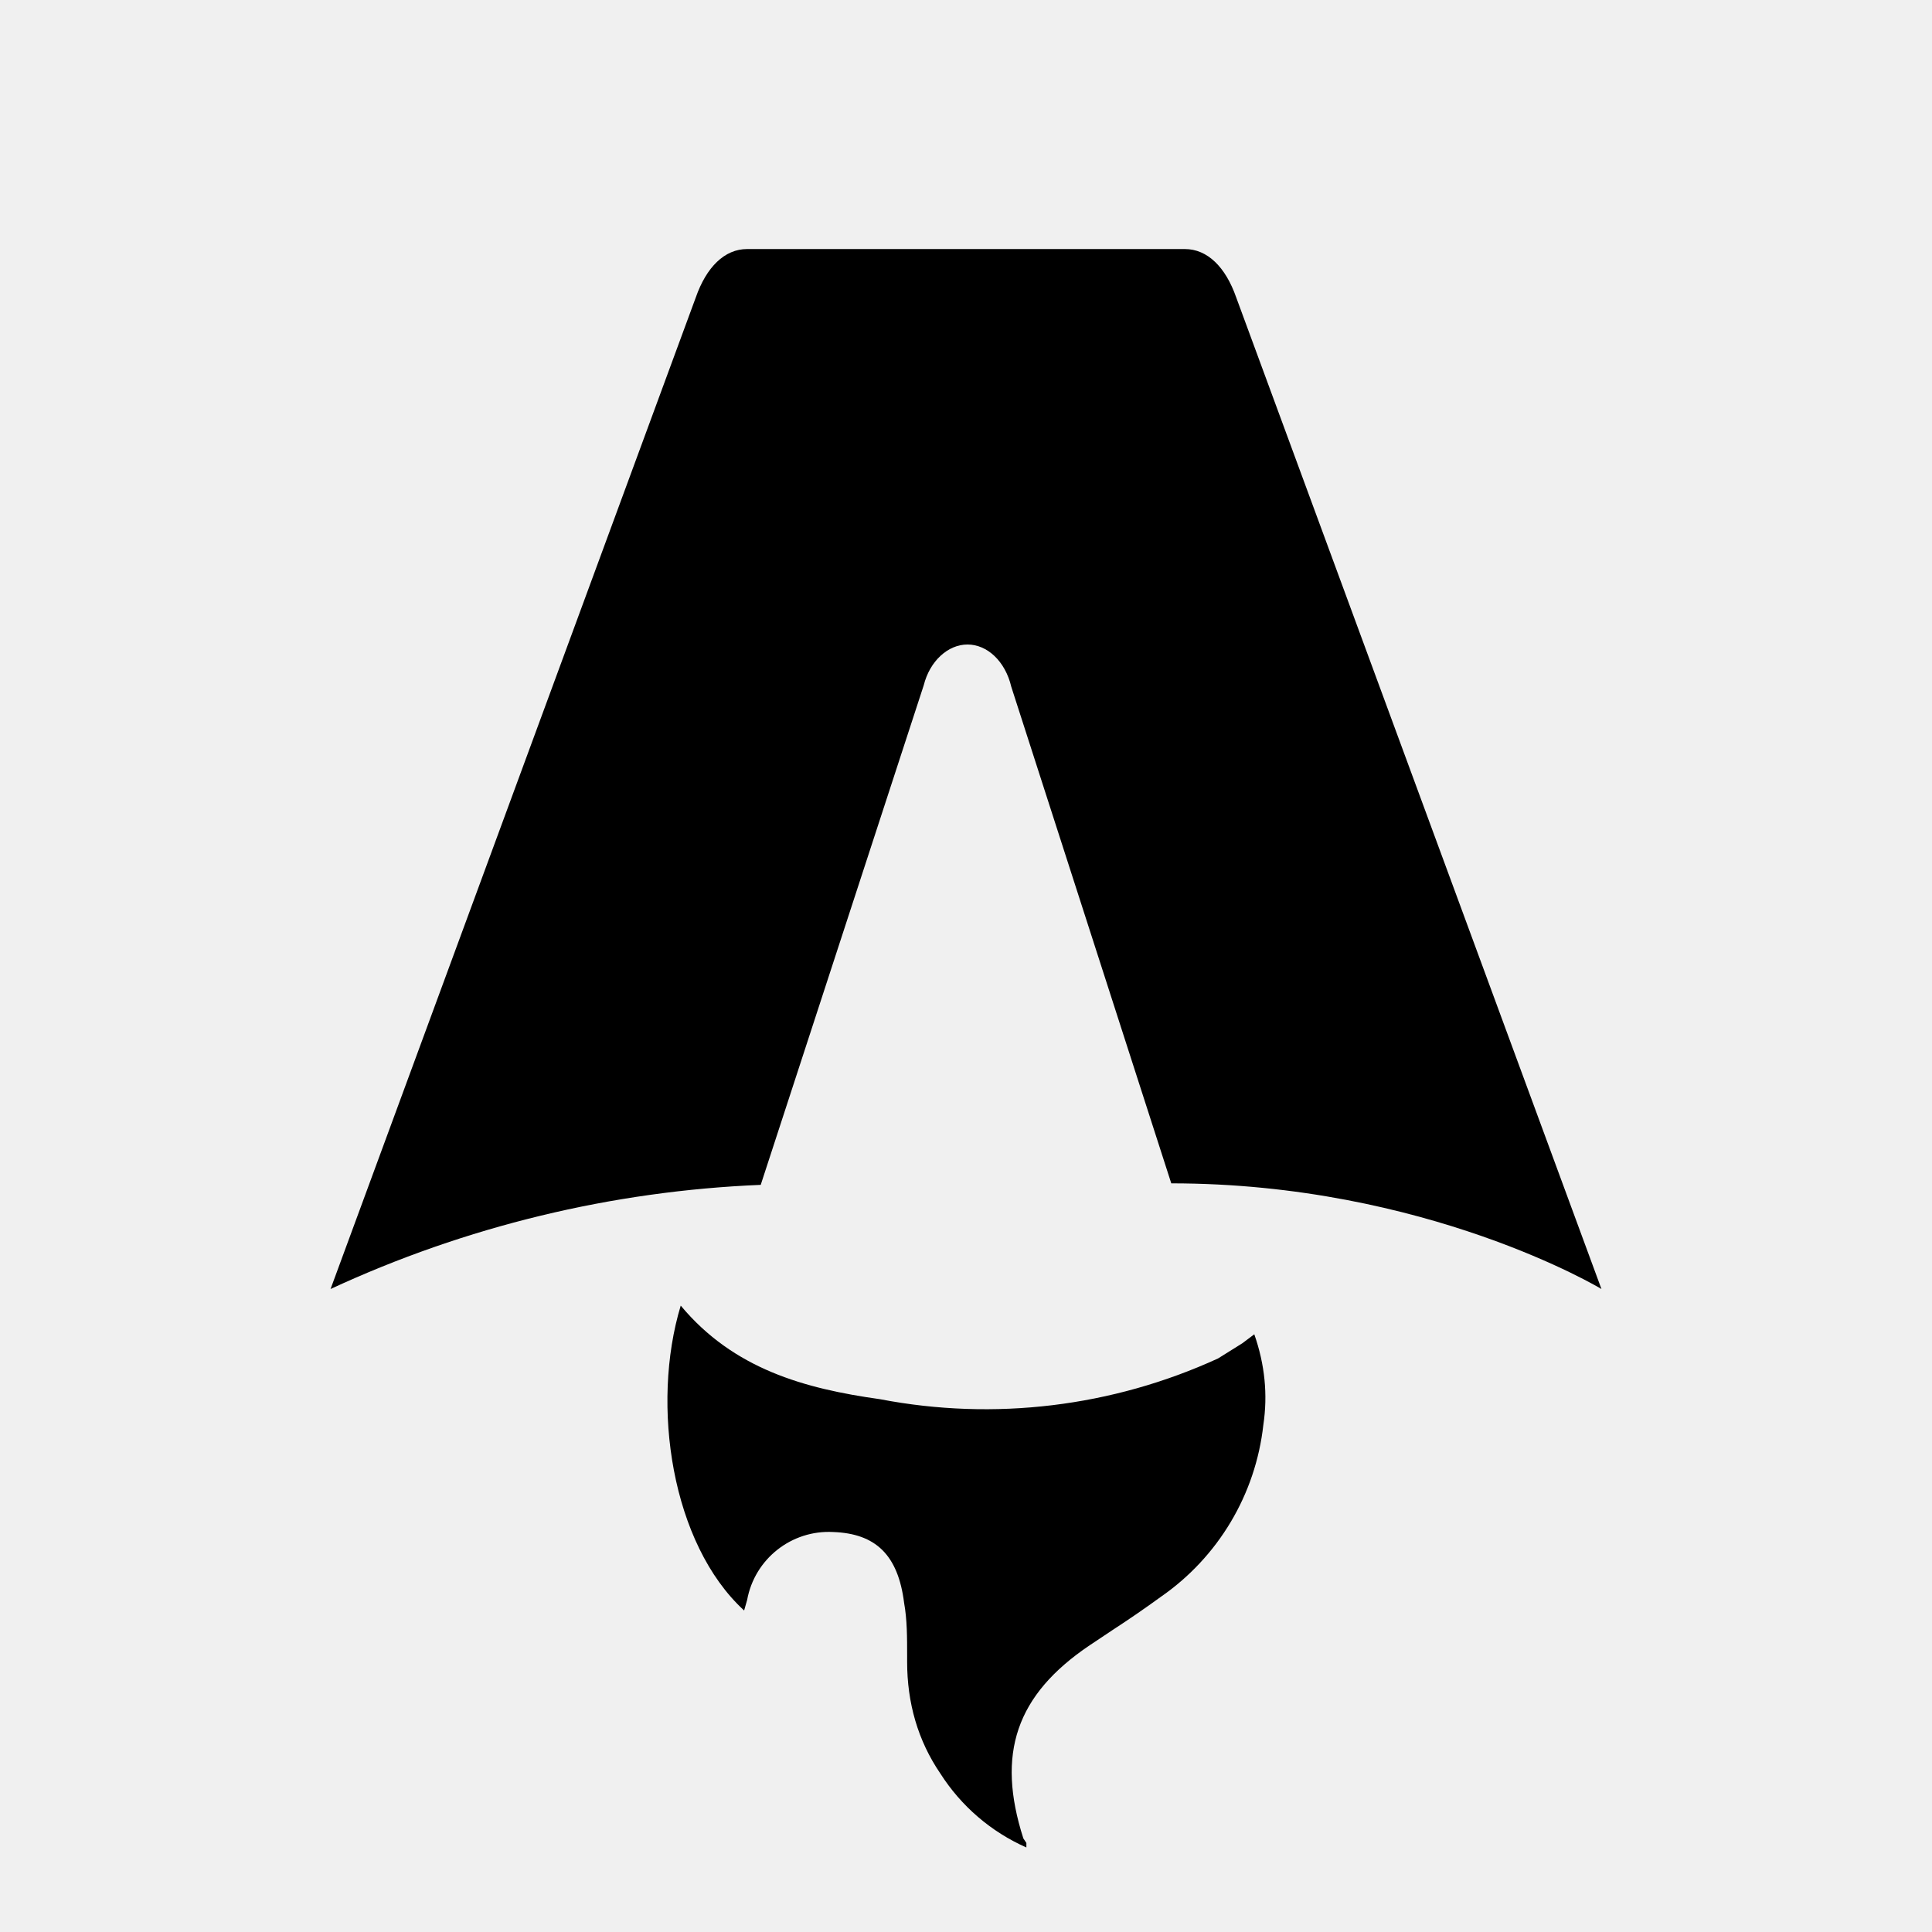
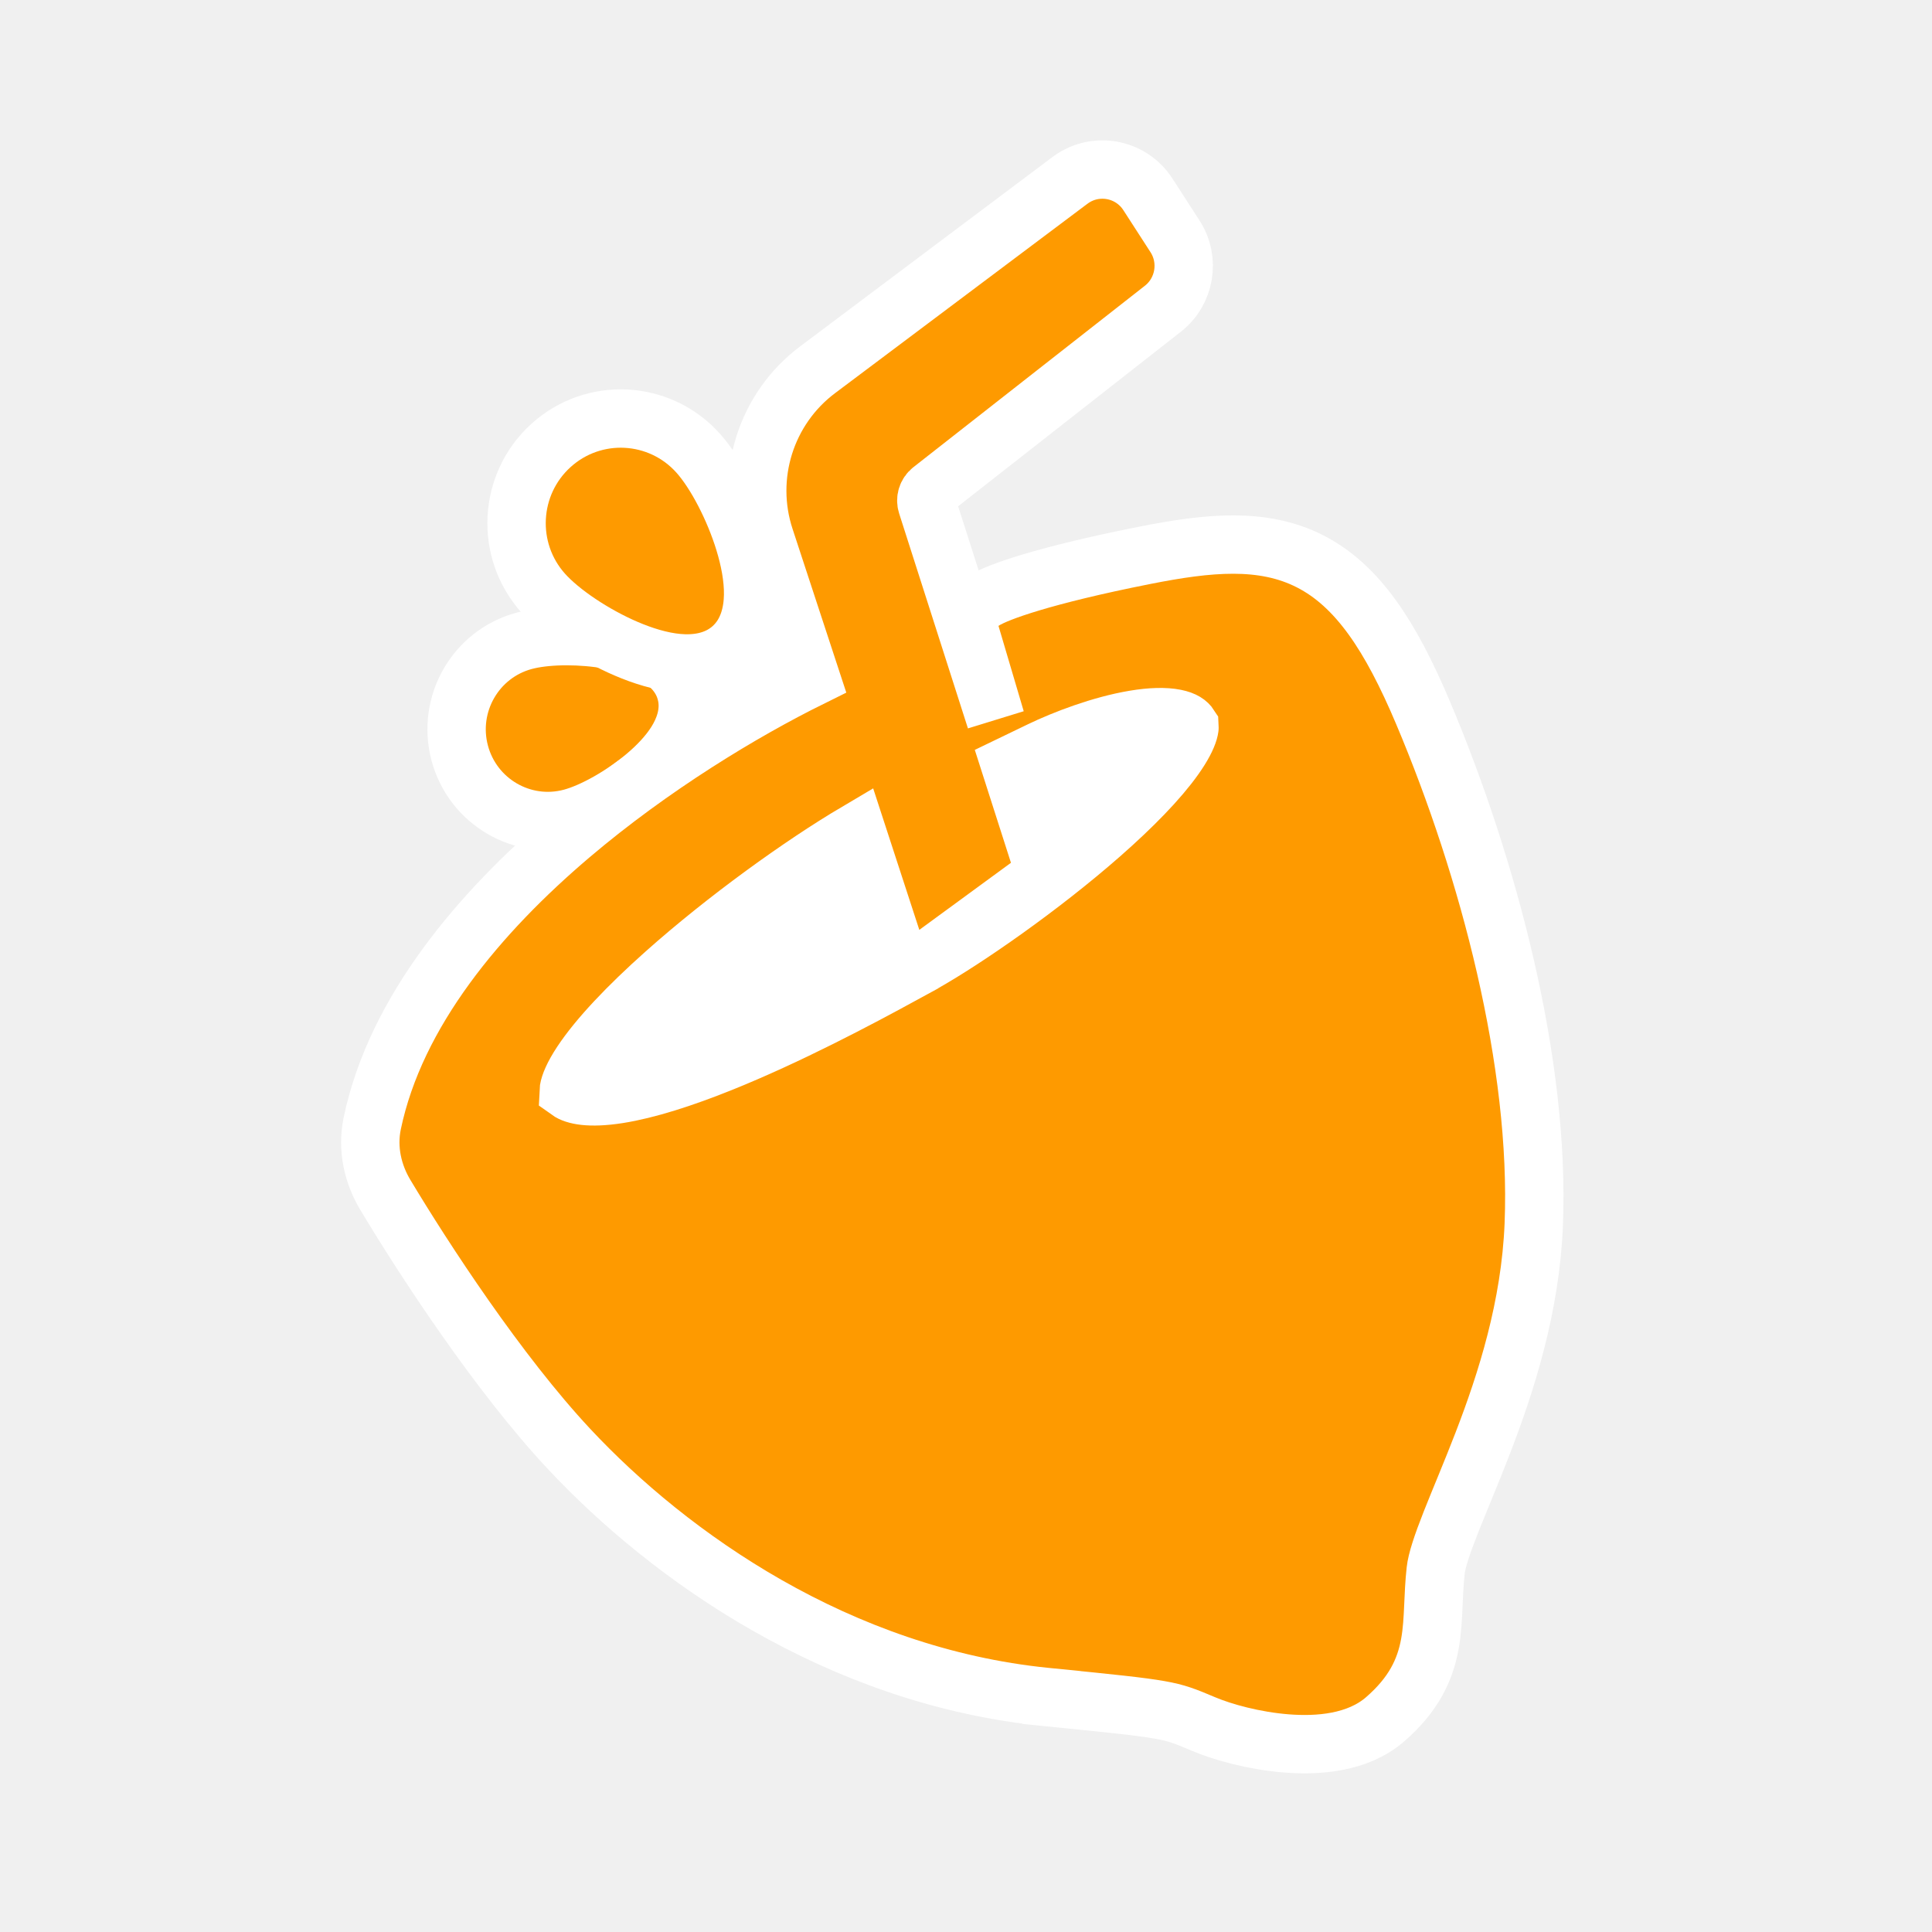
- <svg xmlns="http://www.w3.org/2000/svg" fill="none" viewBox="0 0 128 128">
-   <path d="M50.4 78.5a75.1 75.1 0 0 0-28.5 6.9l24.2-65.7c.7-2 1.9-3.2 3.4-3.2h29c1.5 0 2.7 1.2 3.4 3.2l24.2 65.7s-11.6-7-28.5-7L67 45.5c-.4-1.7-1.6-2.8-2.9-2.8-1.3 0-2.5 1.1-2.9 2.7L50.4 78.5Zm-1.1 28.2Zm-4.2-20.2c-2 6.6-.6 15.8 4.2 20.2a17.5 17.5 0 0 1 .2-.7 5.5 5.5 0 0 1 5.7-4.5c2.8.1 4.3 1.5 4.7 4.7.2 1.1.2 2.3.2 3.5v.4c0 2.7.7 5.2 2.2 7.4a13 13 0 0 0 5.7 4.9v-.3l-.2-.3c-1.8-5.6-.5-9.5 4.4-12.8l1.5-1a73 73 0 0 0 3.2-2.2 16 16 0 0 0 6.8-11.4c.3-2 .1-4-.6-6l-.8.6-1.6 1a37 37 0 0 1-22.4 2.7c-5-.7-9.7-2-13.2-6.2Z" />
-   <style>
-         path { fill: #000; }
-         @media (prefers-color-scheme: dark) {
-             path { fill: #FFF; }
-         }
-     </style>
+ <svg xmlns="http://www.w3.org/2000/svg" width="128" height="128" viewBox="0 0 128 128" fill="none">
+   <path d="M31.18 74.167L39.26 57.9L47.34 37.567L61.48 43.667L73.6 39.6L81.68 45.7L77.64 59.933L59.46 76.2L35.22 80.267L31.18 74.167Z" fill="white" />
+   <path d="M35.012 42.386C36.459 42.063 38.541 42.066 40.346 42.385C41.326 42.557 42.363 42.846 43.247 43.317C44.047 43.744 44.98 44.462 45.378 45.621L45.45 45.858L45.506 46.1C45.736 47.301 45.286 48.389 44.808 49.158C44.278 50.008 43.525 50.779 42.762 51.422C41.264 52.684 39.314 53.795 37.866 54.185C34.629 55.058 31.318 53.122 30.457 49.889C29.598 46.661 31.498 43.327 34.73 42.455L35.012 42.386Z" fill="#FE9A00" stroke="white" stroke-width="3.867" />
+   <path d="M71.047 11.839C72.649 10.764 74.814 11.158 75.941 12.716L76.051 12.877L77.847 15.658C78.858 17.221 78.512 19.303 77.045 20.453L61.705 32.476C61.418 32.702 61.301 33.083 61.412 33.43L65.97 47.669L64.298 42.014L63.894 40.652L65.074 39.86C65.398 39.643 65.843 39.444 66.308 39.262C66.813 39.065 67.476 38.837 68.315 38.586C69.996 38.082 72.438 37.466 75.849 36.791C80.046 35.96 83.66 35.591 86.797 37.191C89.935 38.793 92.126 42.115 94.289 47.243C98.625 57.521 102.045 70.458 101.615 81.131C101.395 86.586 99.789 91.578 98.245 95.587C97.501 97.518 96.673 99.46 96.126 100.847C95.52 102.384 95.19 103.403 95.119 104.046C95.024 104.907 94.996 105.68 94.96 106.477C94.925 107.246 94.883 108.077 94.736 108.896C94.416 110.686 93.622 112.296 91.772 113.904C89.939 115.498 87.285 115.666 85.253 115.508C83.116 115.343 81.019 114.764 79.748 114.225C78.498 113.696 77.969 113.486 76.833 113.284C75.572 113.06 73.653 112.865 69.663 112.464V112.463L69.27 112.424H69.269C55.588 111.047 44.381 103.149 37.691 95.985C32.988 90.949 28.082 83.421 25.527 79.16C24.715 77.805 24.306 76.127 24.662 74.425C26.211 67.017 31.767 60.459 37.788 55.343C43.201 50.745 49.218 47.121 53.71 44.899L50.67 35.638C49.331 31.561 50.734 27.075 54.163 24.502L70.888 11.951L71.047 11.839ZM56.759 55.123C53.146 57.258 48.111 60.87 44.048 64.491C41.601 66.671 39.629 68.748 38.527 70.418C37.967 71.266 37.739 71.853 37.685 72.191C37.679 72.228 37.679 72.259 37.678 72.282C38.058 72.554 39.014 72.803 40.964 72.496C42.887 72.193 45.248 71.434 47.766 70.422C52.2 68.64 56.816 66.196 59.833 64.549L59.069 62.206L56.759 55.123ZM77.86 47.598C77.195 47.464 76.277 47.483 75.166 47.669C72.955 48.037 70.5 48.974 68.923 49.735L66.937 50.693L68.82 56.573L69.245 57.899L68.121 58.722L62.049 63.167L61.162 63.815C63.97 62.231 68.94 58.796 72.964 55.258C75.036 53.436 76.764 51.669 77.818 50.18C78.349 49.431 78.638 48.851 78.756 48.444C78.811 48.251 78.814 48.147 78.811 48.103C78.697 47.926 78.461 47.719 77.86 47.598Z" fill="#FE9A00" stroke="white" stroke-width="3.867" />
+   <path d="M36.503 29.514C39.338 26.945 43.708 27.177 46.258 30.027C47.417 31.323 48.64 33.678 49.32 35.908C49.666 37.041 49.914 38.274 49.896 39.428C49.878 40.543 49.601 41.926 48.518 42.908C47.431 43.893 46.026 44.028 44.915 43.928C43.768 43.825 42.573 43.446 41.488 42.981C39.352 42.066 37.152 40.594 35.992 39.298C33.449 36.454 33.676 32.076 36.503 29.514Z" fill="#FE9A00" stroke="white" stroke-width="3.867" />
</svg>
